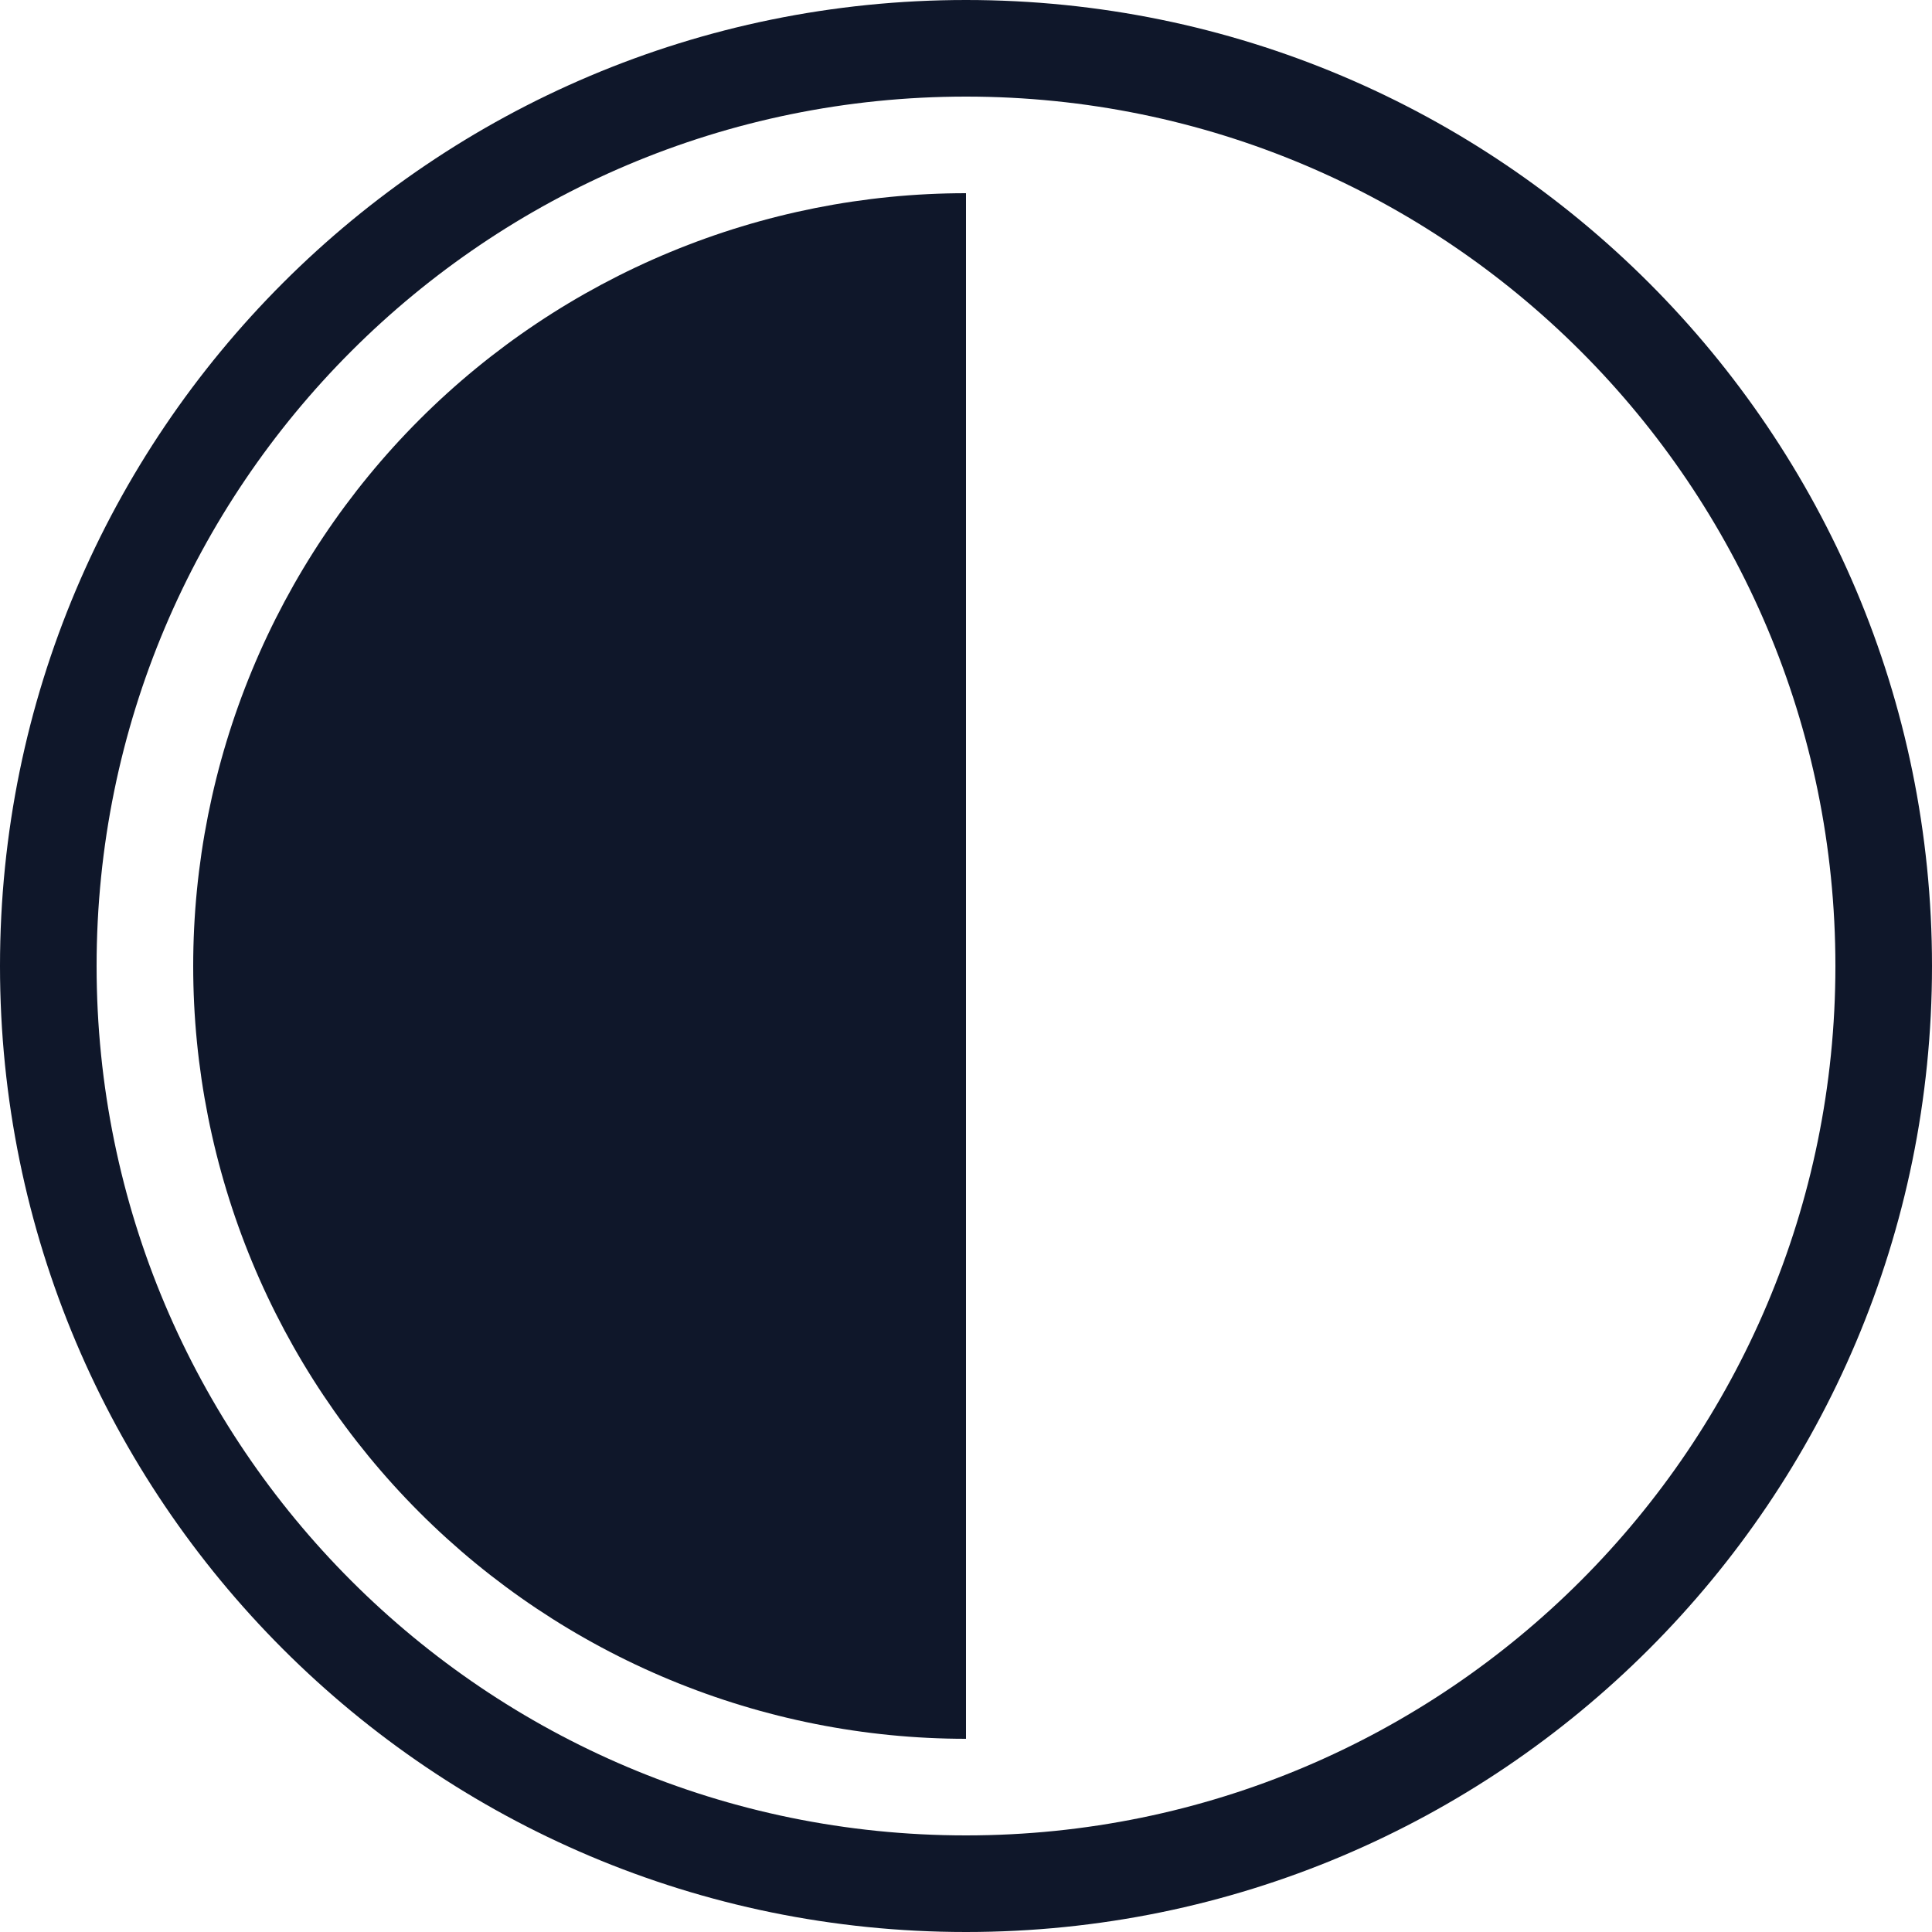
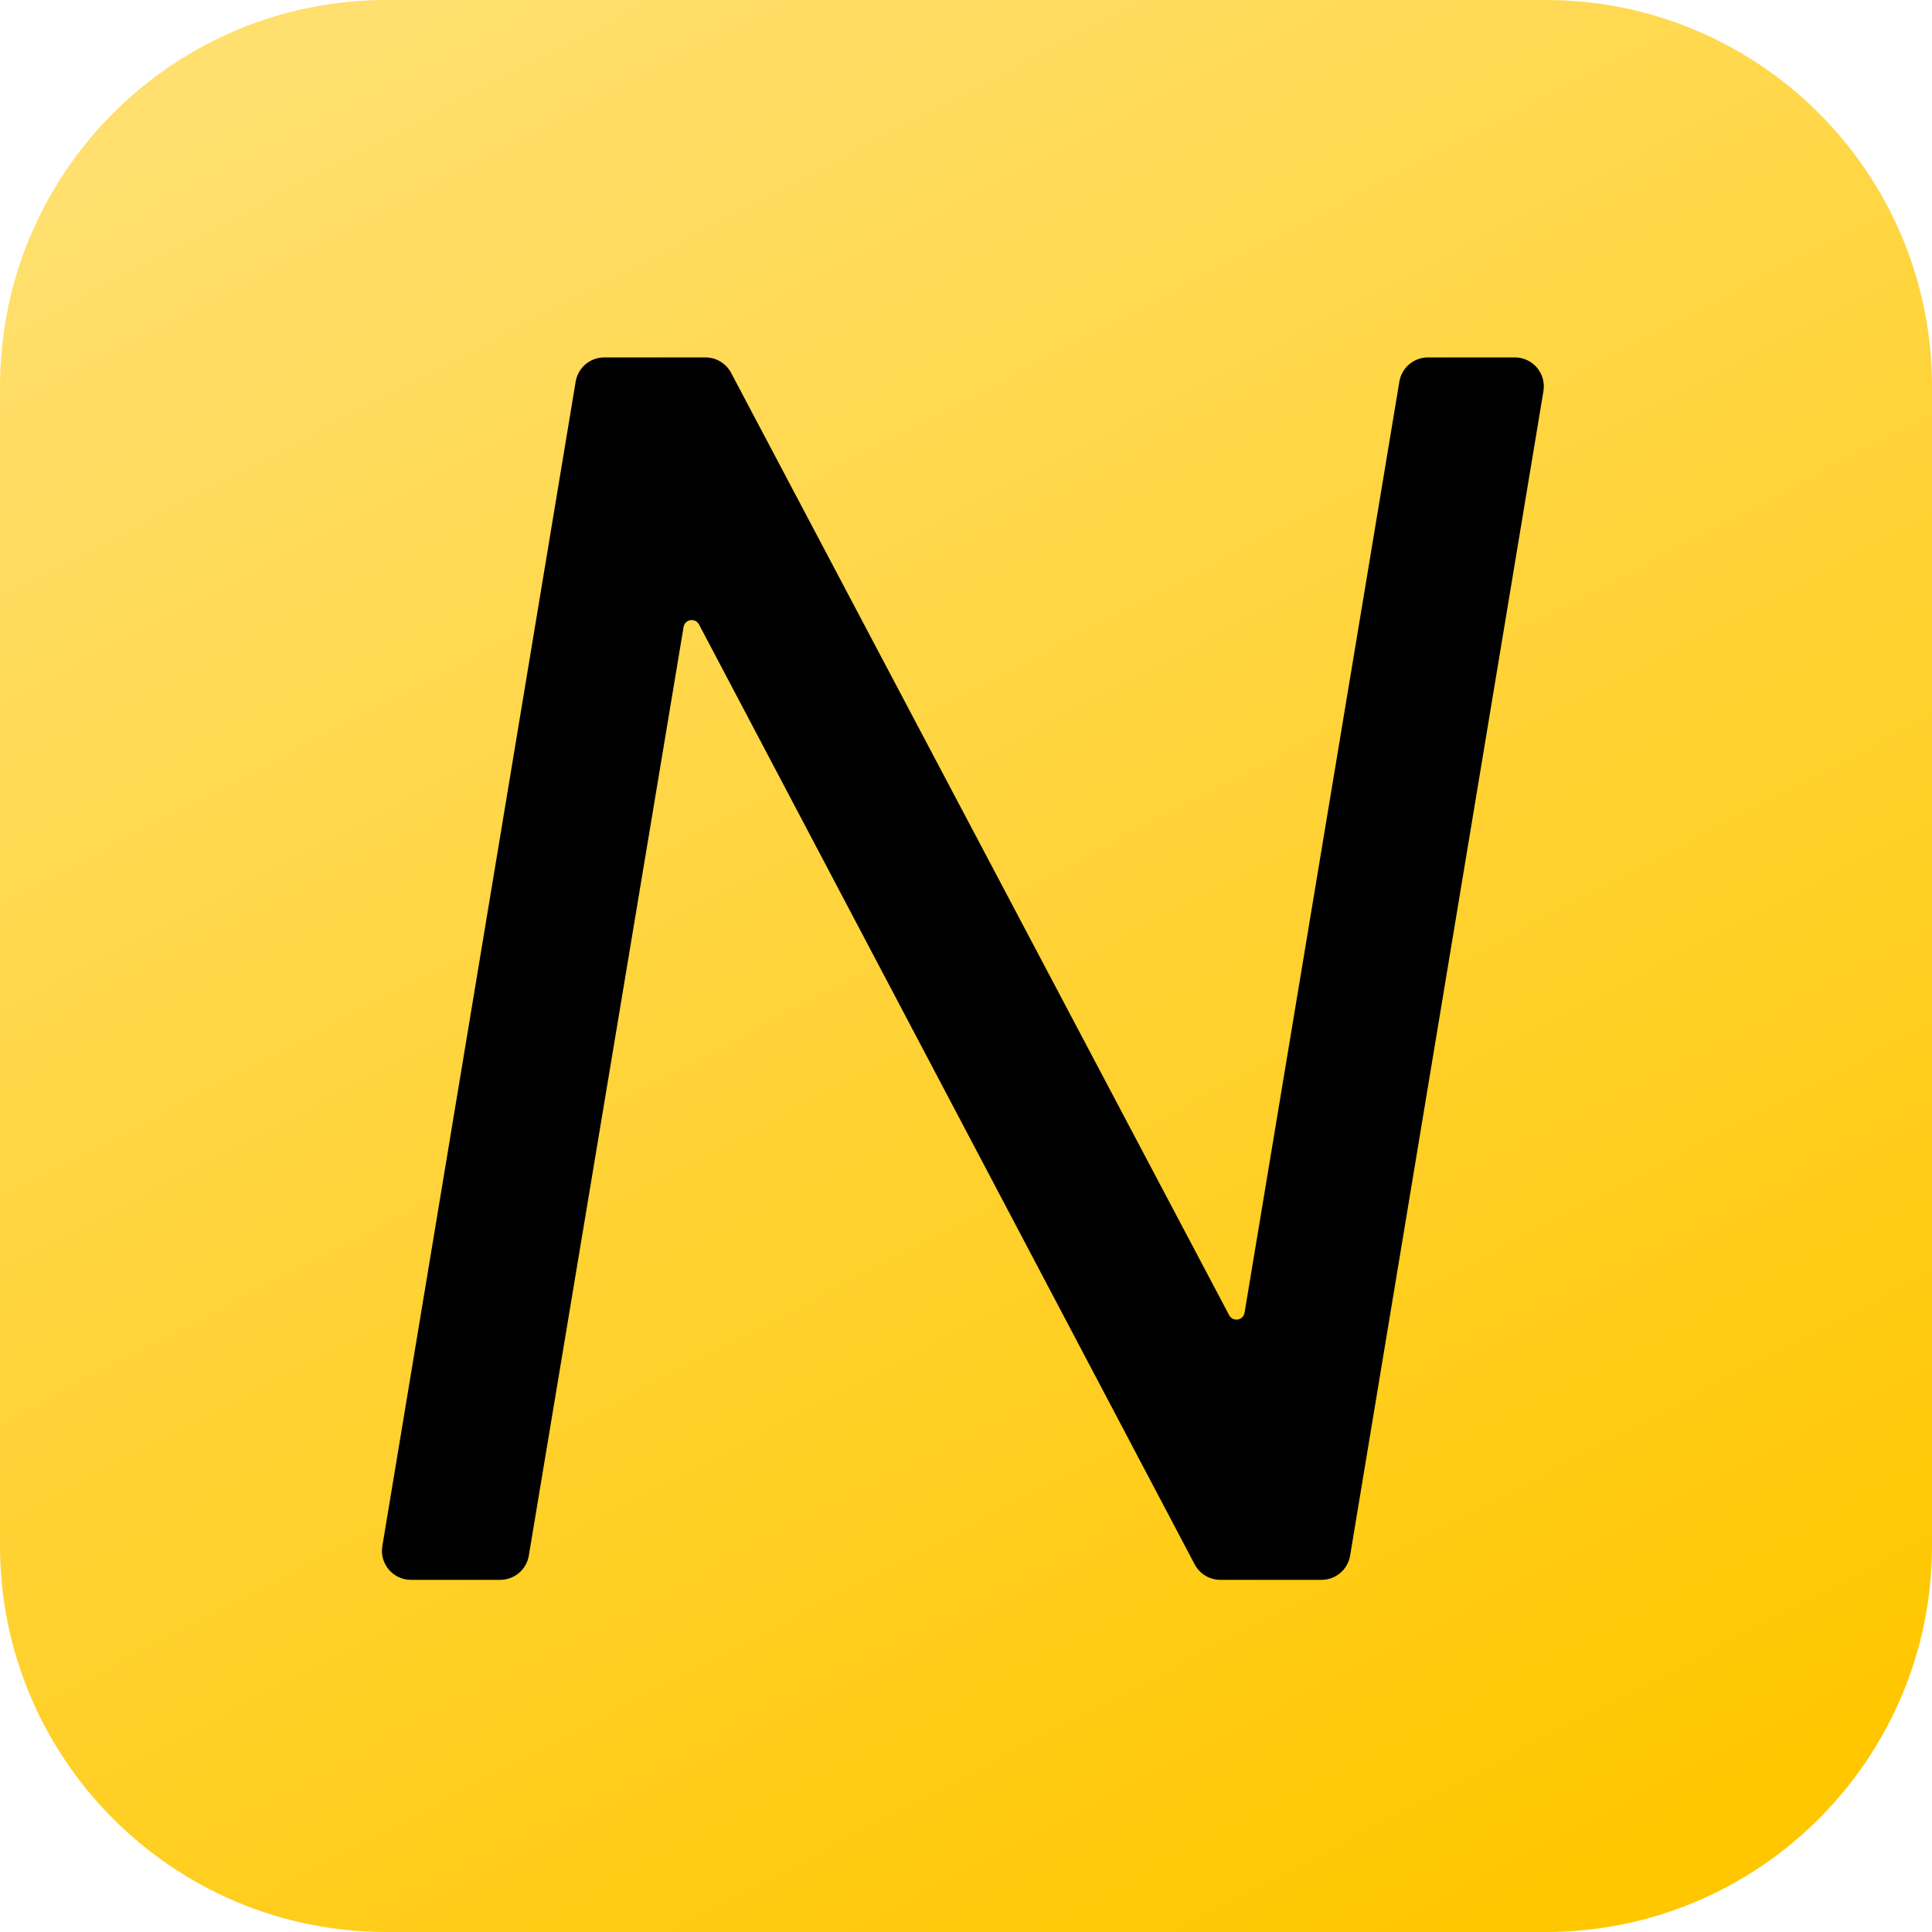
<svg xmlns="http://www.w3.org/2000/svg" width="200" height="200" viewBox="0 0 200 200" fill="none">
-   <path fill-rule="evenodd" clip-rule="evenodd" d="M100 200C155.228 200 200 155.228 200 100C200 44.772 155.228 0 100 0C44.772 0 0 44.772 0 100C0 155.228 44.772 200 100 200ZM100 190C149.706 190 190 149.706 190 100C190 50.294 149.706 10 100 10C50.294 10 10 50.294 10 100C10 149.706 50.294 190 100 190Z" fill="#0F172A" />
-   <path d="M100 180C89.494 180 79.091 177.931 69.385 173.91C59.679 169.89 50.86 163.997 43.431 156.569C36.003 149.14 30.11 140.321 26.09 130.615C22.069 120.909 20 110.506 20 100C20 89.494 22.069 79.091 26.09 69.385C30.11 59.679 36.003 50.86 43.431 43.431C50.86 36.003 59.679 30.11 69.385 26.09C79.091 22.069 89.494 20 100 20L100 100L100 180Z" fill="#0F172A" />
+   <rect width="200" height="200" rx="40" fill="url(#paint0_linear_16_88)" />
+   <path d="M156.816 37C158.669 37 160.079 38.663 159.775 40.491L139.763 161.037C139.523 162.484 138.271 163.545 136.804 163.545H126.327C125.214 163.545 124.192 162.929 123.673 161.945L72.359 64.642C72.212 64.362 71.921 64.188 71.605 64.188V64.188C71.189 64.188 70.833 64.489 70.765 64.9L54.742 161.039C54.501 162.485 53.249 163.545 51.782 163.545H42.539C40.686 163.545 39.276 161.882 39.58 160.054L59.592 39.509C59.832 38.061 61.084 37 62.551 37H73.03C74.142 37 75.163 37.615 75.683 38.598L127.243 136.151C127.391 136.43 127.681 136.605 127.996 136.605V136.605C128.413 136.605 128.769 136.304 128.837 135.893L144.861 39.508C145.102 38.061 146.354 37 147.821 37H156.816Z" fill="black" />
+   <defs>
+     <linearGradient id="paint0_linear_16_88" x1="47.741" y1="2.75768e-06" x2="152.259" y2="200" gradientUnits="userSpaceOnUse">
+       <stop stop-color="#FFDF6D" />
+       <stop offset="1" stop-color="#FFC700" />
+     </linearGradient>
+   </defs>
</svg>
